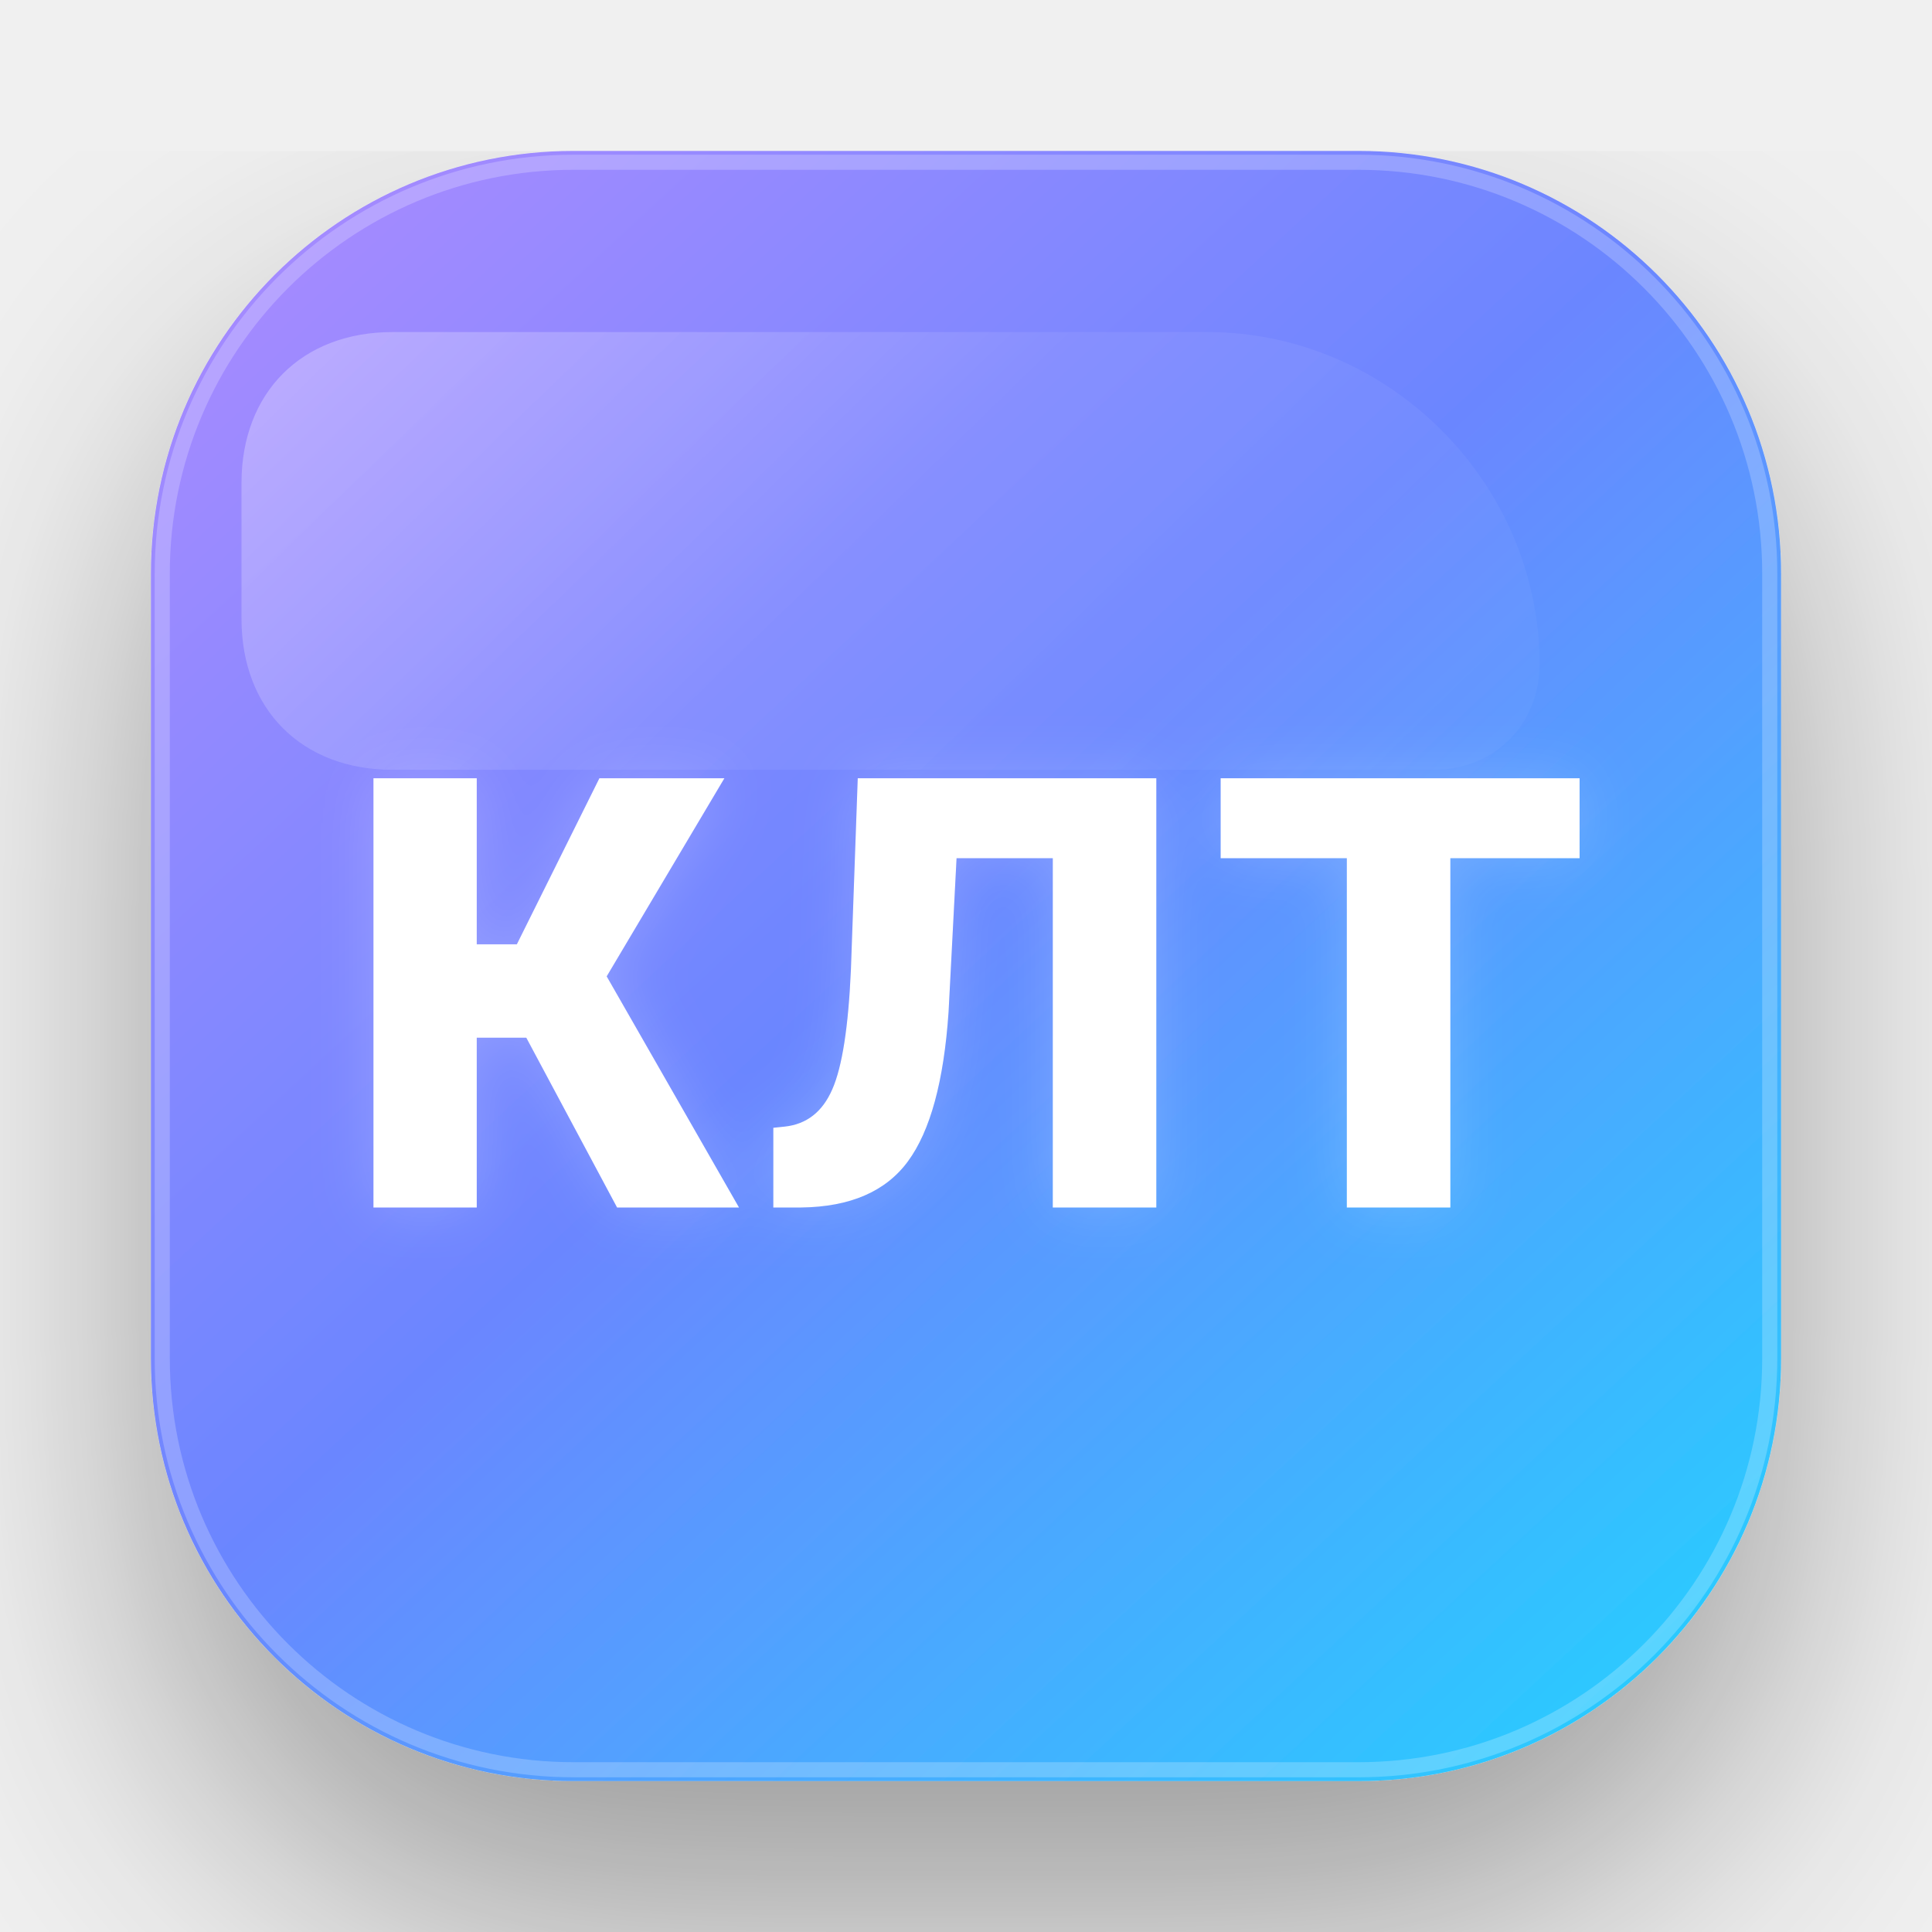
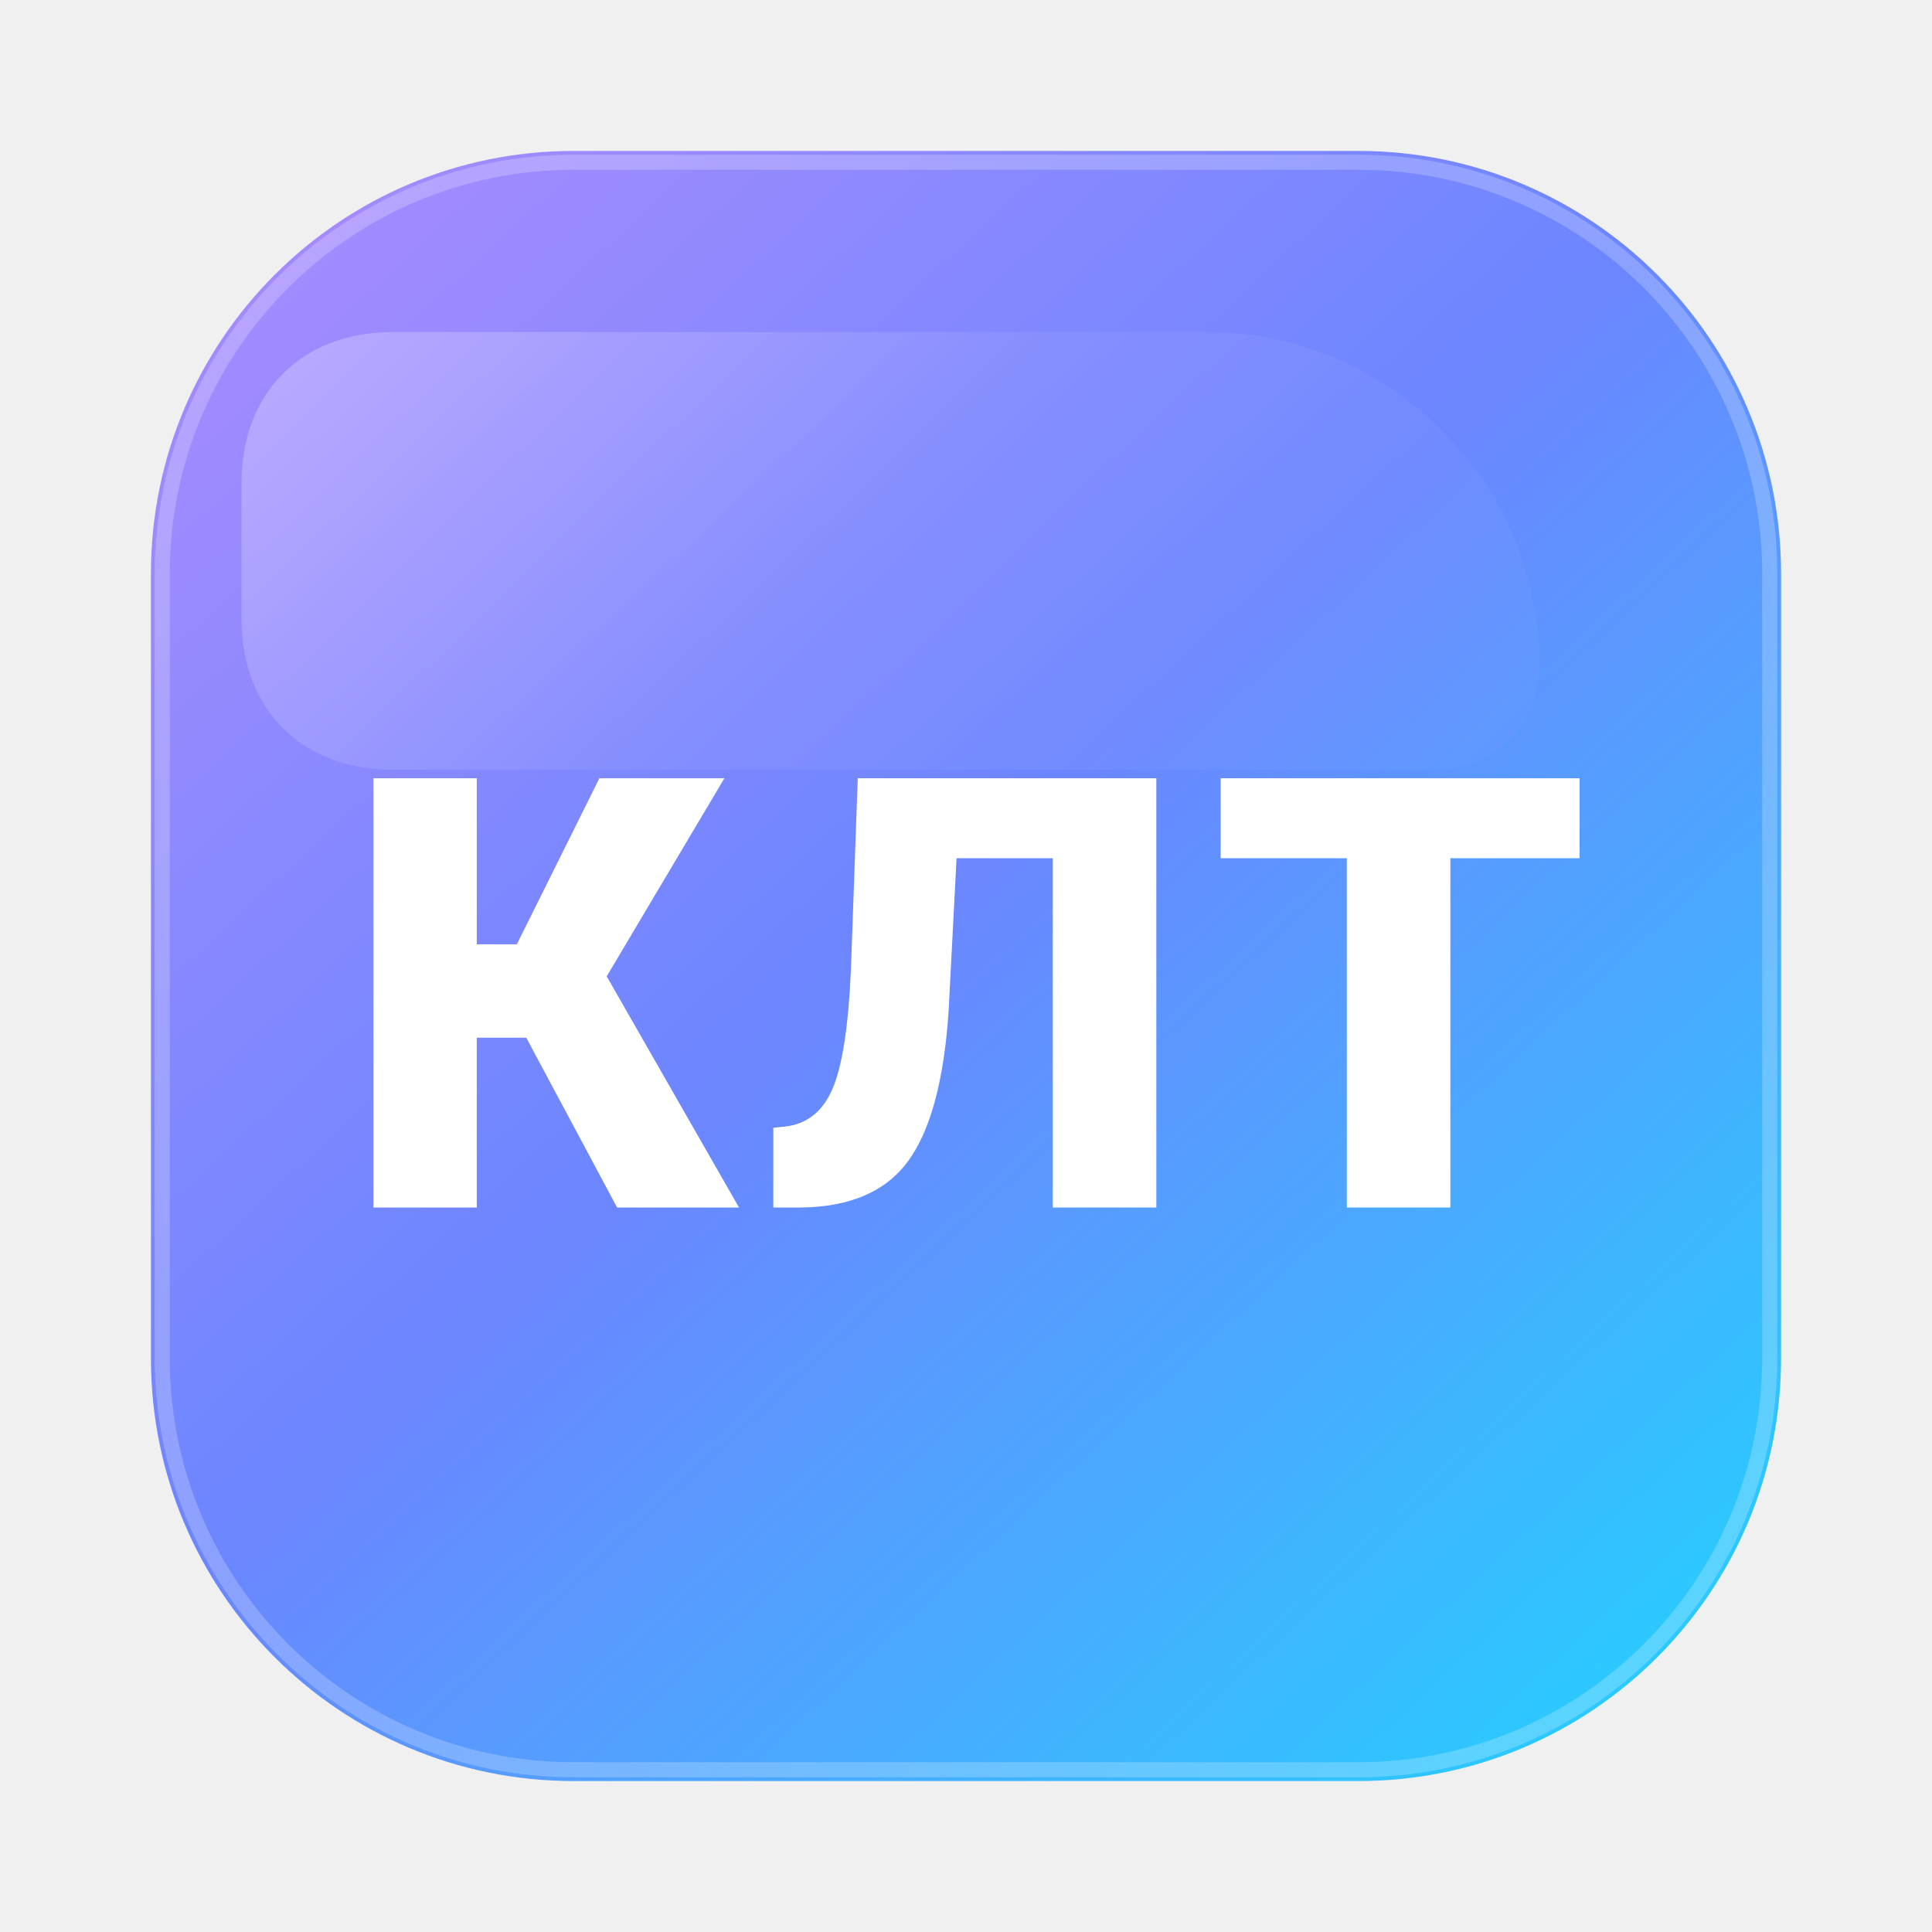
<svg xmlns="http://www.w3.org/2000/svg" width="128" height="128" viewBox="0 0 128 128">
  <defs>
    <linearGradient id="bg" x1="18" y1="10" x2="118" y2="118" gradientUnits="userSpaceOnUse">
      <stop offset="0" stop-color="#a98bff" />
      <stop offset="0.45" stop-color="#6b86ff" />
      <stop offset="1" stop-color="#21d4ff" />
    </linearGradient>
    <linearGradient id="shine" x1="20" y1="18" x2="96" y2="96" gradientUnits="userSpaceOnUse">
-       <stop offset="0" stop-color="rgba(255,255,255,0.55)" />
-       <stop offset="0.35" stop-color="rgba(255,255,255,0.12)" />
+       <stop offset="0" stop-color="rgba(255,255,255,0.50)" />
+       <stop offset="0.35" stop-color="rgba(255,255,255,0.10)" />
      <stop offset="1" stop-color="rgba(255,255,255,0)" />
    </linearGradient>
-     <filter id="shadow" x="-30%" y="-30%" width="160%" height="160%">
-       <feDropShadow dx="0" dy="10" stdDeviation="10" flood-color="#000000" flood-opacity="0.35" />
-     </filter>
-     <filter id="inner" x="-30%" y="-30%" width="160%" height="160%">
-       <feGaussianBlur in="SourceAlpha" stdDeviation="2" result="blur" />
-       <feComposite in="blur" in2="SourceAlpha" operator="out" result="innerBlur" />
-       <feColorMatrix in="innerBlur" type="matrix" values="0 0 0 0 1                 0 0 0 0 1                 0 0 0 0 1                 0 0 0 0.18 0" />
-       <feComposite in2="SourceGraphic" operator="over" />
-     </filter>
  </defs>
-   <rect x="10" y="10" width="108" height="108" rx="28" fill="url(#bg)" filter="url(#shadow)" />
+   <rect x="10" y="10" width="108" height="108" rx="28" fill="url(#bg)" />
  <rect x="10.75" y="10.75" width="106.5" height="106.5" rx="27.25" fill="none" stroke="rgba(255,255,255,0.22)" />
  <path d="M26 22h54c12 0 22 10 22 22v0c0 4-3 7-7 7H26c-6 0-10-4-10-10v-9c0-6 4-10 10-10z" fill="url(#shine)" opacity="0.55" />
-   <text x="64" y="80" text-anchor="middle" font-family="ui-sans-serif, system-ui, -apple-system, Segoe UI, Roboto, Arial" font-size="40" font-weight="900" fill="#ffffff" letter-spacing="2" filter="url(#inner)">КЛТ</text>
+   <text x="64" y="80" text-anchor="middle" font-family="ui-sans-serif, system-ui, -apple-system, Segoe UI, Roboto, Arial" font-size="40" font-weight="900" fill="#ffffff" letter-spacing="2">КЛТ</text>
</svg>
